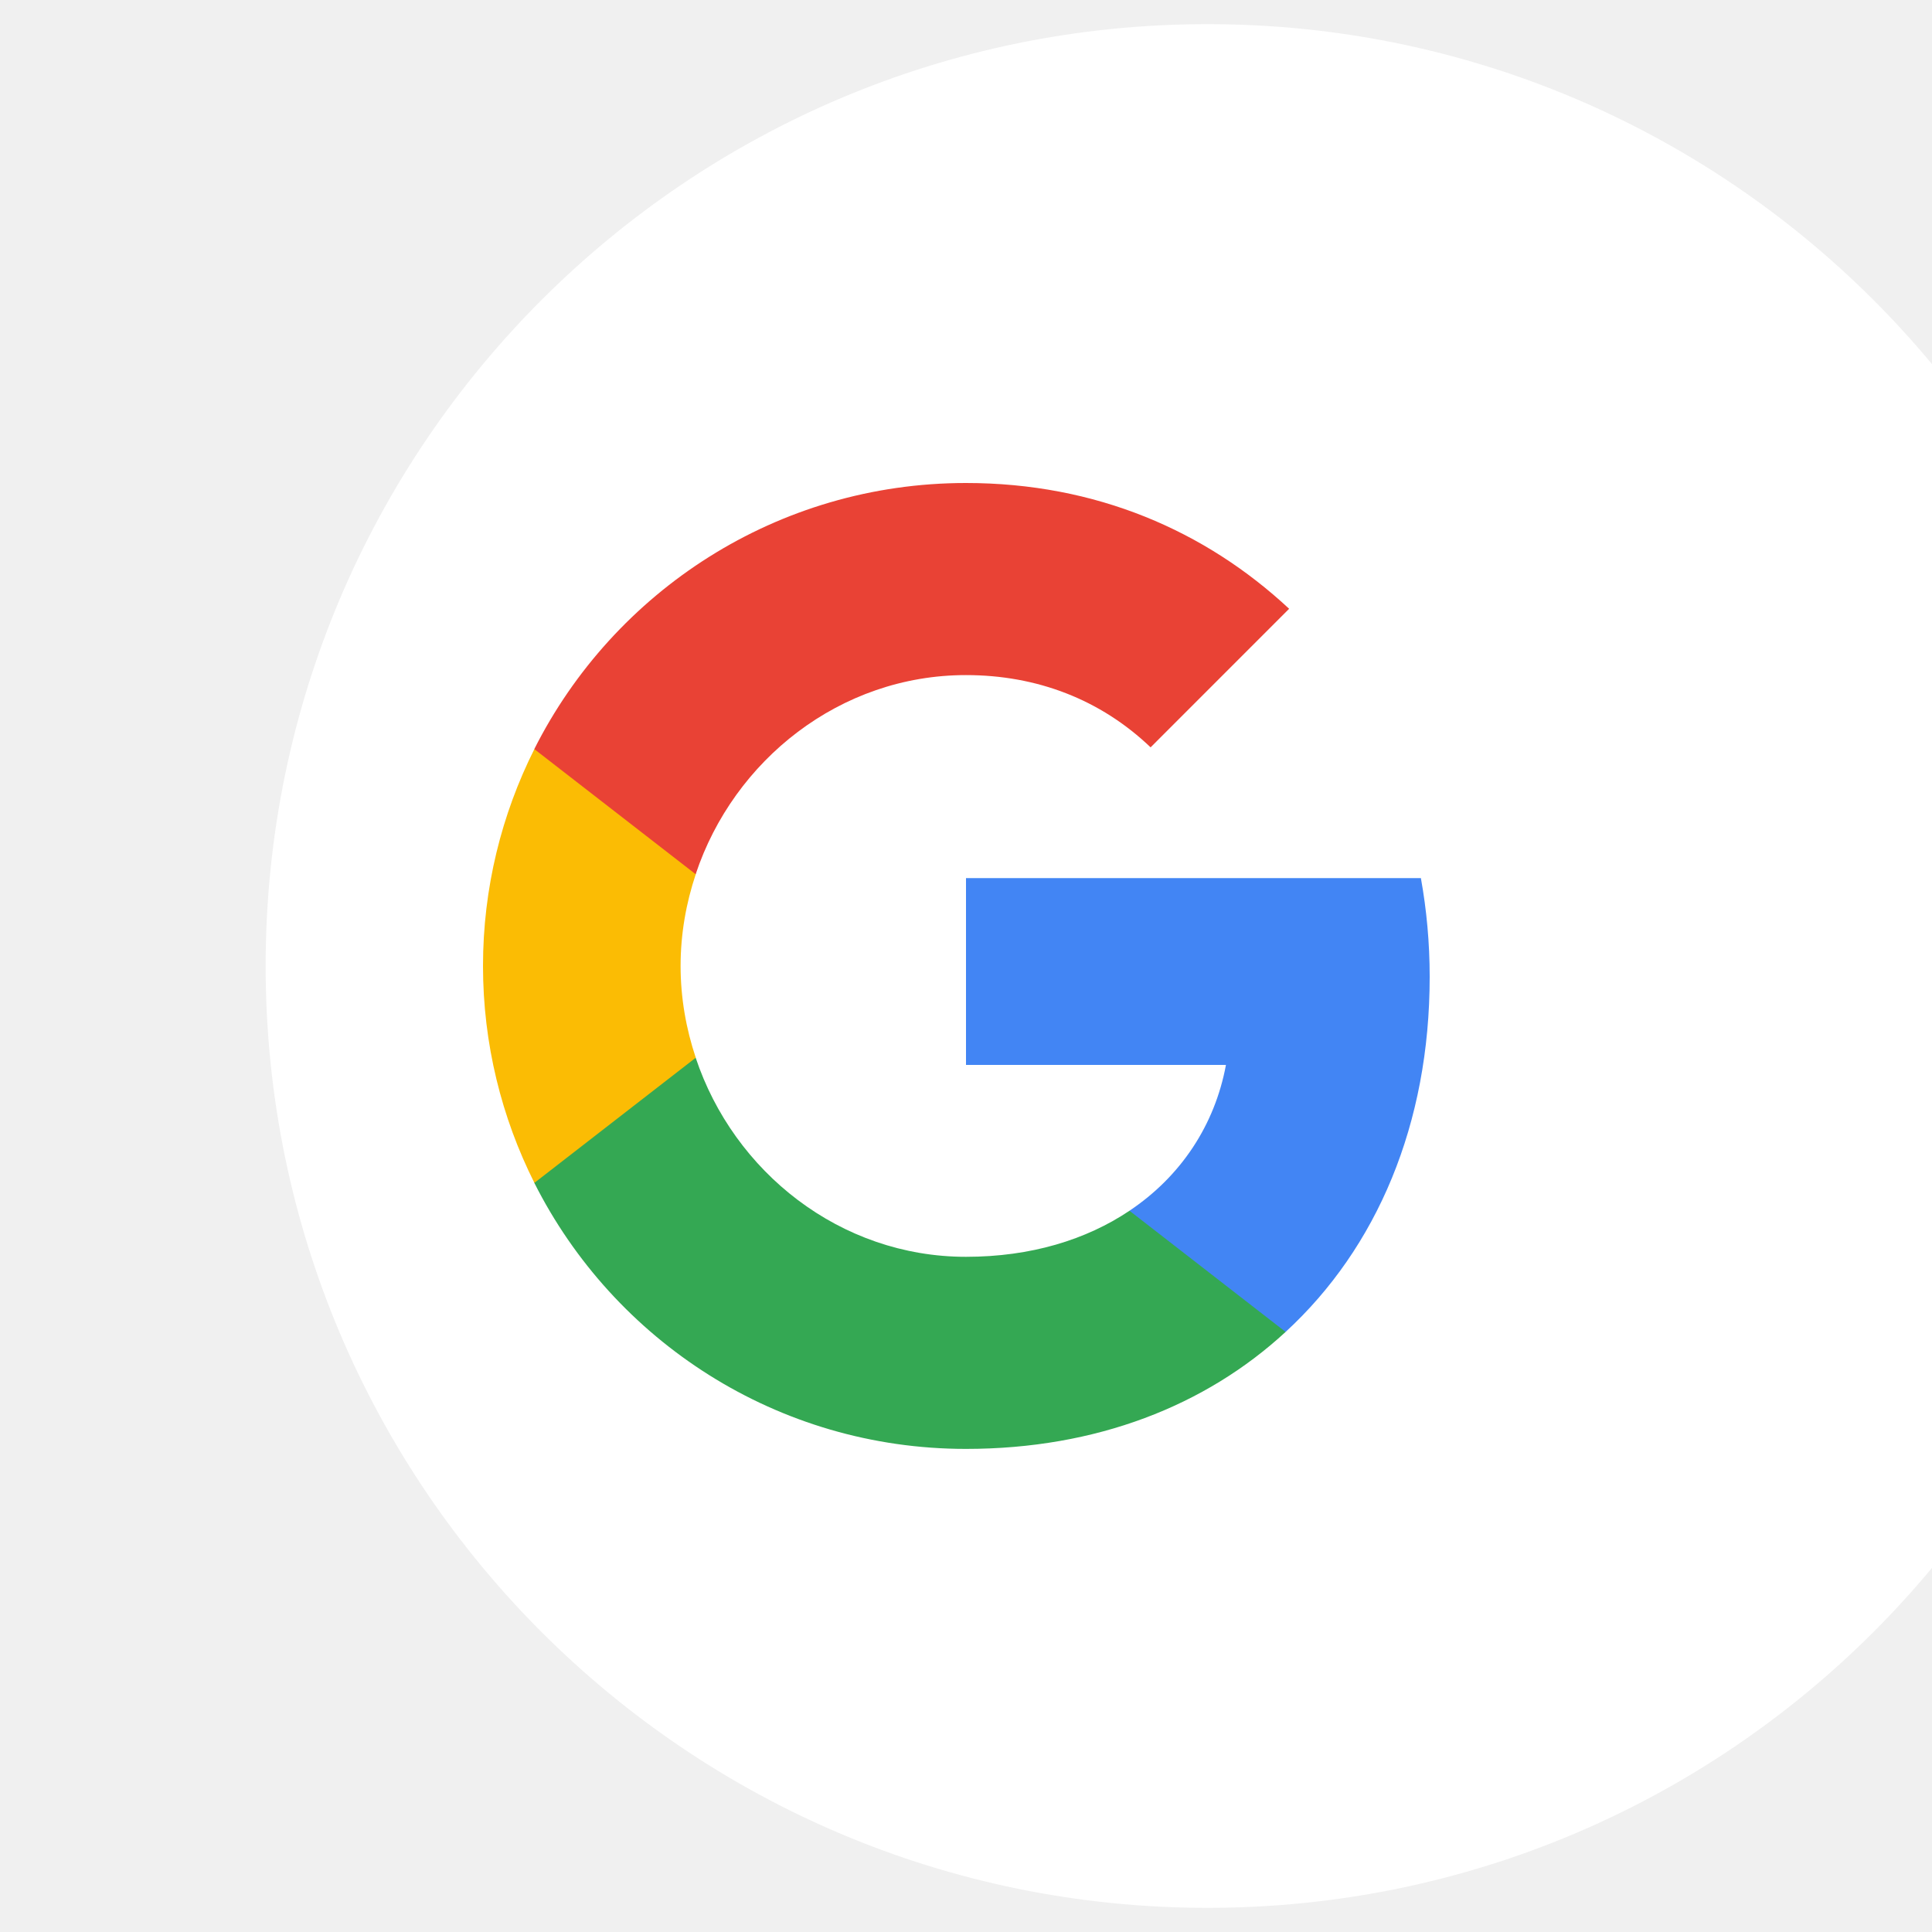
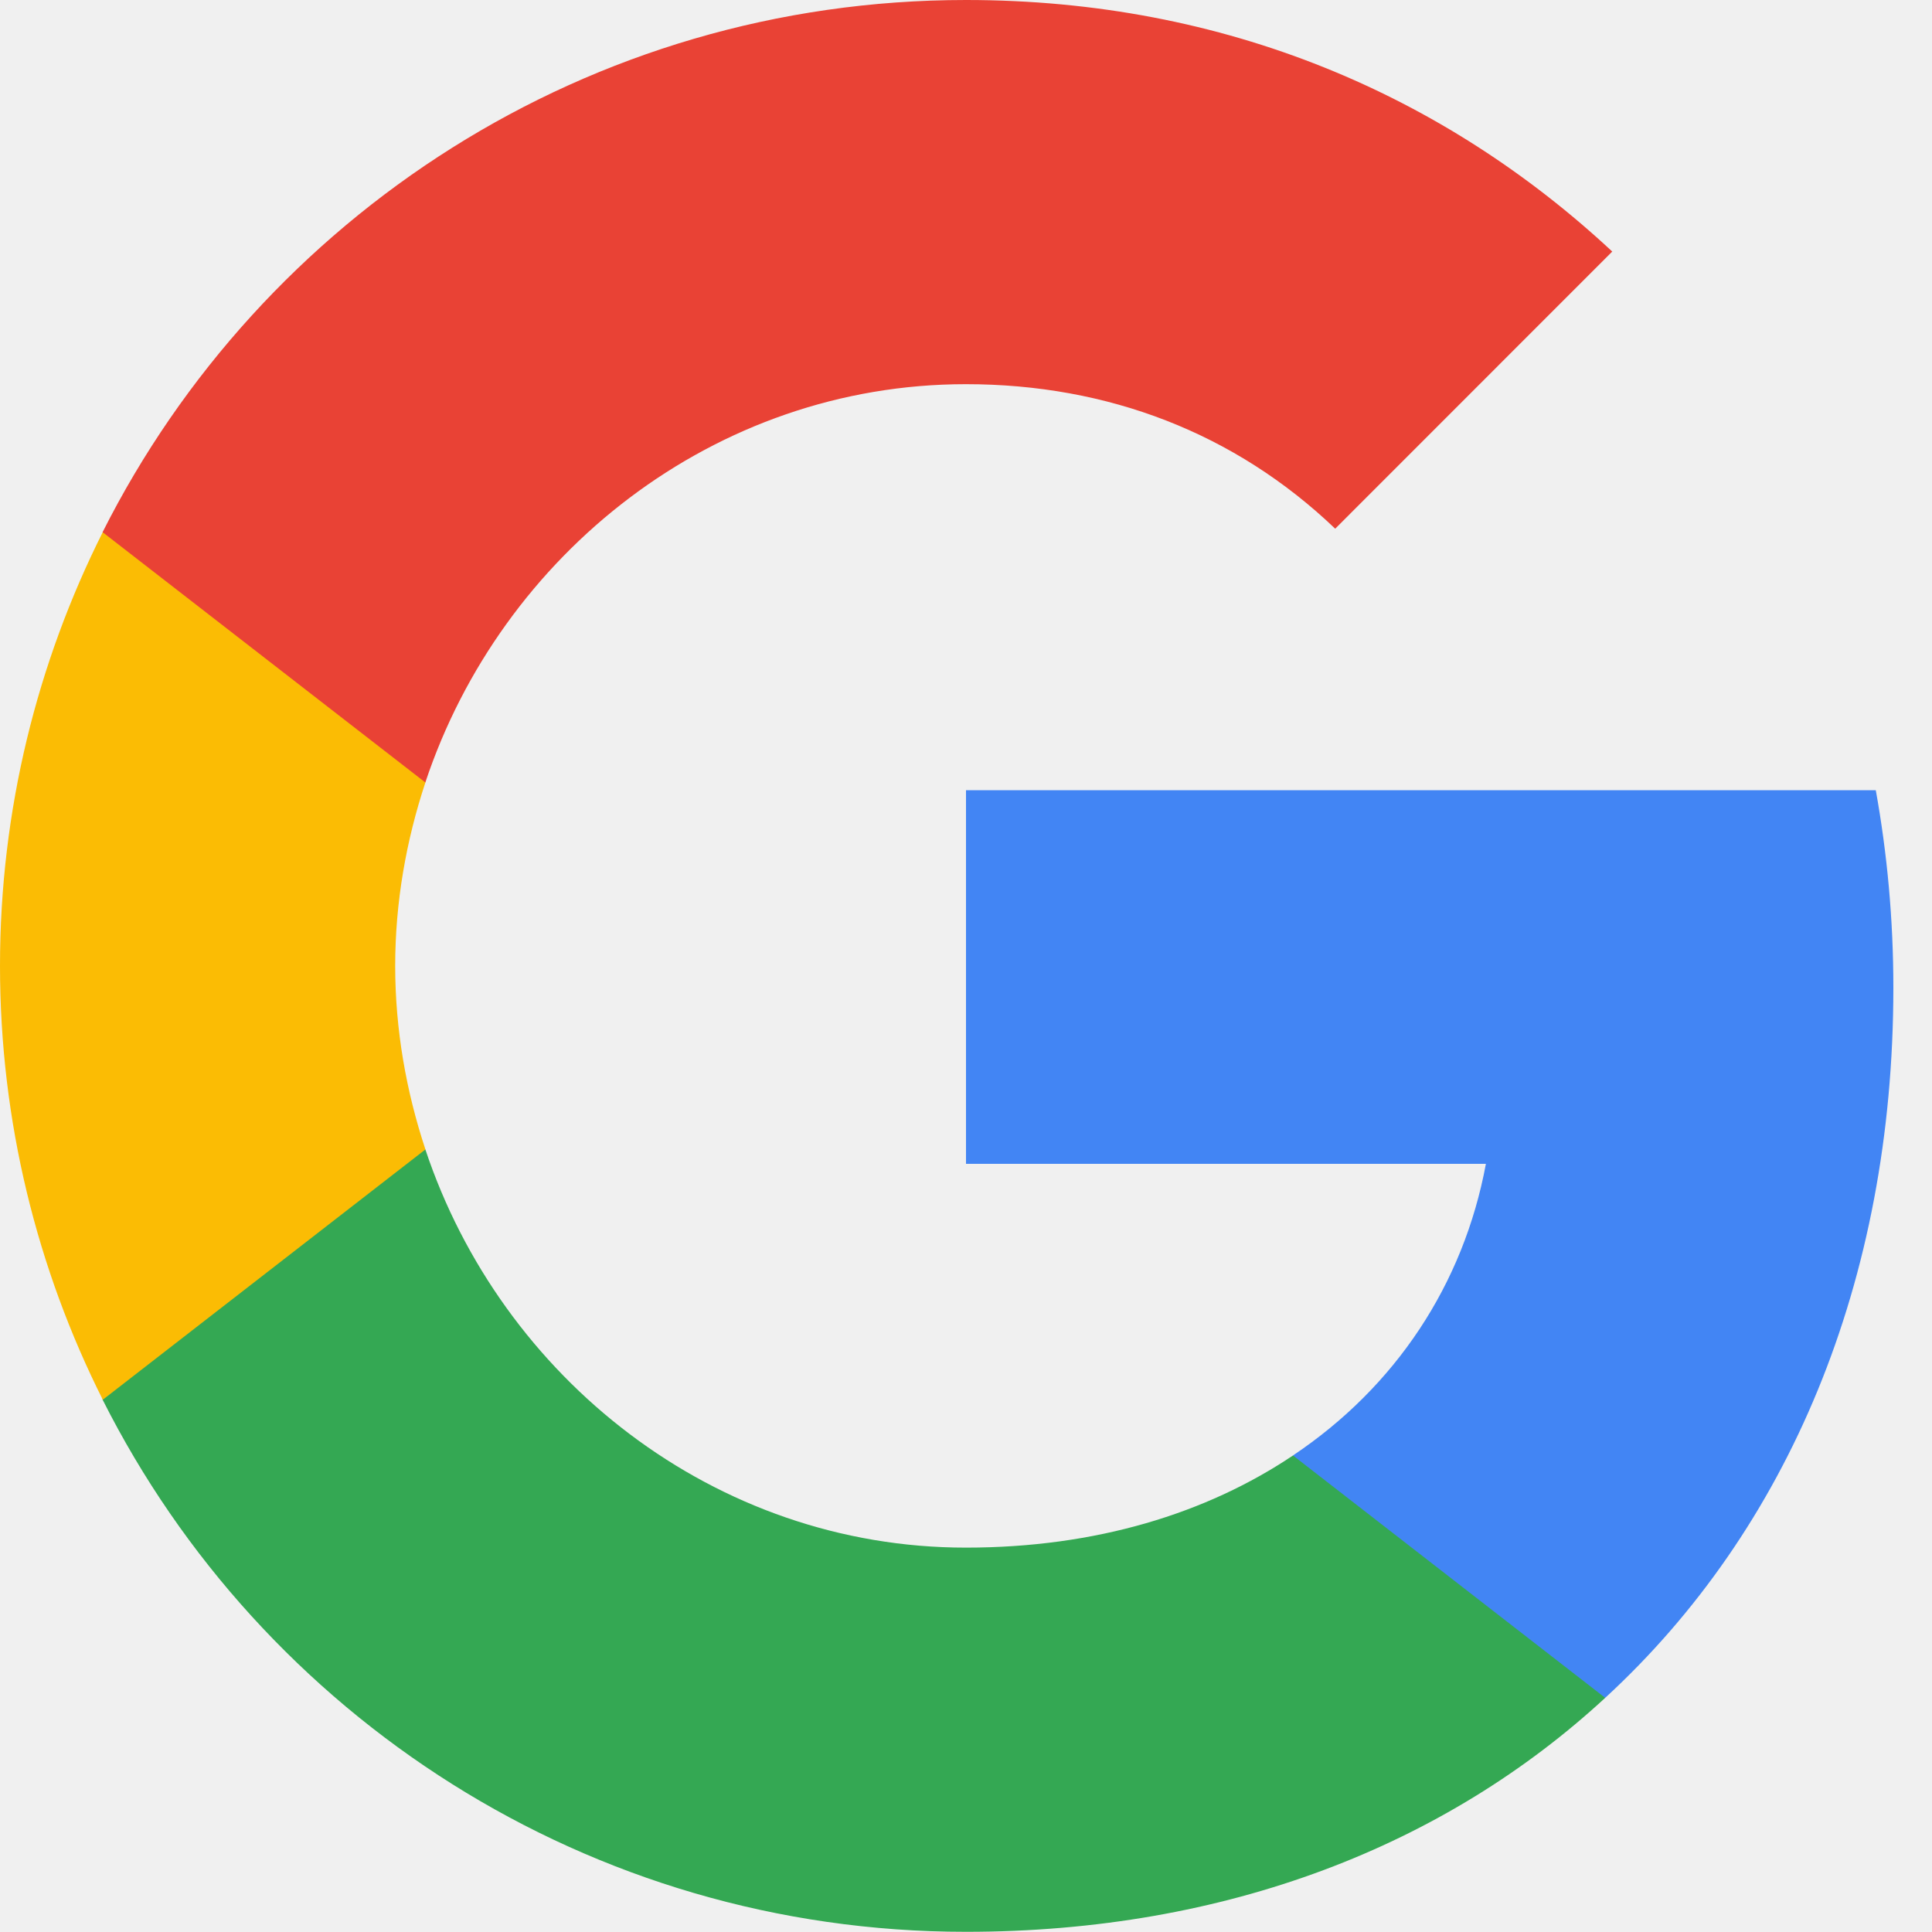
- <svg xmlns="http://www.w3.org/2000/svg" width="40" height="40" viewBox="0 0 40 40" fill="none">
-   <g clip-path="url(#clip0_2009_5682)">
-     <path d="M44.5 20C44.5 9.23 35.77 0.5 25 0.5C14.23 0.5 5.5 9.23 5.5 20C5.5 30.77 14.23 39.5 25 39.5C35.77 39.5 44.5 30.77 44.5 20Z" fill="white" />
-     <mask id="mask0_2009_5682" style="mask-type:luminance" maskUnits="userSpaceOnUse" x="10" y="10" width="20" height="20">
-       <path d="M30 10H10V30H30V10Z" fill="white" />
-     </mask>
-     <g mask="url(#mask0_2009_5682)">
-       <path d="M29.6 20.225C29.6 19.516 29.536 18.834 29.418 18.18H20V22.048H25.382C25.15 23.298 24.445 24.357 23.386 25.066V27.575H26.618C28.509 25.834 29.6 23.271 29.6 20.225Z" fill="#4285F4" />
-       <path d="M19.999 29.998C22.699 29.998 24.962 29.103 26.617 27.576L23.385 25.067C22.49 25.667 21.344 26.021 19.999 26.021C17.394 26.021 15.19 24.262 14.403 21.898H11.062V24.489C12.708 27.758 16.09 29.998 19.999 29.998Z" fill="#34A853" />
-       <path d="M14.405 21.899C14.204 21.299 14.091 20.658 14.091 19.999C14.091 19.34 14.204 18.699 14.405 18.099V15.508H11.064C10.386 16.858 10 18.385 10 19.999C10 21.612 10.386 23.14 11.064 24.49L14.405 21.899Z" fill="#FBBC04" />
-       <path d="M19.999 13.977C21.467 13.977 22.785 14.482 23.822 15.473L26.69 12.604C24.958 10.991 22.694 10 19.999 10C16.09 10 12.708 12.241 11.062 15.509L14.403 18.1C15.19 15.736 17.394 13.977 19.999 13.977Z" fill="#E94235" />
-     </g>
+ <svg xmlns="http://www.w3.org/2000/svg" width="20" height="20" viewBox="0 0 20 20" fill="none">
+   <mask id="mask0_2009_5684" style="mask-type:luminance" maskUnits="userSpaceOnUse" x="0" y="0" width="20" height="20">
+     <path d="M20 0H0V20H20V0Z" fill="white" />
+   </mask>
+   <g mask="url(#mask0_2009_5684)">
+     <path d="M19.6 10.225C19.6 9.516 19.536 8.834 19.418 8.18H10V12.048H15.382C15.15 13.298 14.445 14.357 13.386 15.066V17.575H16.618C18.509 15.834 19.6 13.271 19.6 10.225Z" fill="#4285F4" />
+     <path d="M9.999 19.998C12.699 19.998 14.963 19.103 16.617 17.576L13.385 15.067C12.49 15.667 11.344 16.021 9.999 16.021C7.394 16.021 5.19 14.262 4.403 11.898H1.062V14.489C2.708 17.758 6.09 19.998 9.999 19.998Z" fill="#34A853" />
+     <path d="M4.404 11.899C4.205 11.299 4.091 10.658 4.091 9.999C4.091 9.34 4.205 8.699 4.404 8.099V5.508H1.064C0.386 6.858 0 8.385 0 9.999C0 11.612 0.386 13.14 1.064 14.49L4.404 11.899Z" fill="#FBBC04" />
+     <path d="M9.999 3.977C11.467 3.977 12.785 4.482 13.822 5.473L16.69 2.604C14.958 0.991 12.694 0 9.999 0C6.09 0 2.708 2.241 1.062 5.509L4.403 8.1C5.19 5.736 7.394 3.977 9.999 3.977Z" fill="#E94235" />
  </g>
-   <defs>
-     <clipPath id="clip0_2009_5682">
-       <rect width="40" height="40" fill="white" />
-     </clipPath>
-   </defs>
</svg>
